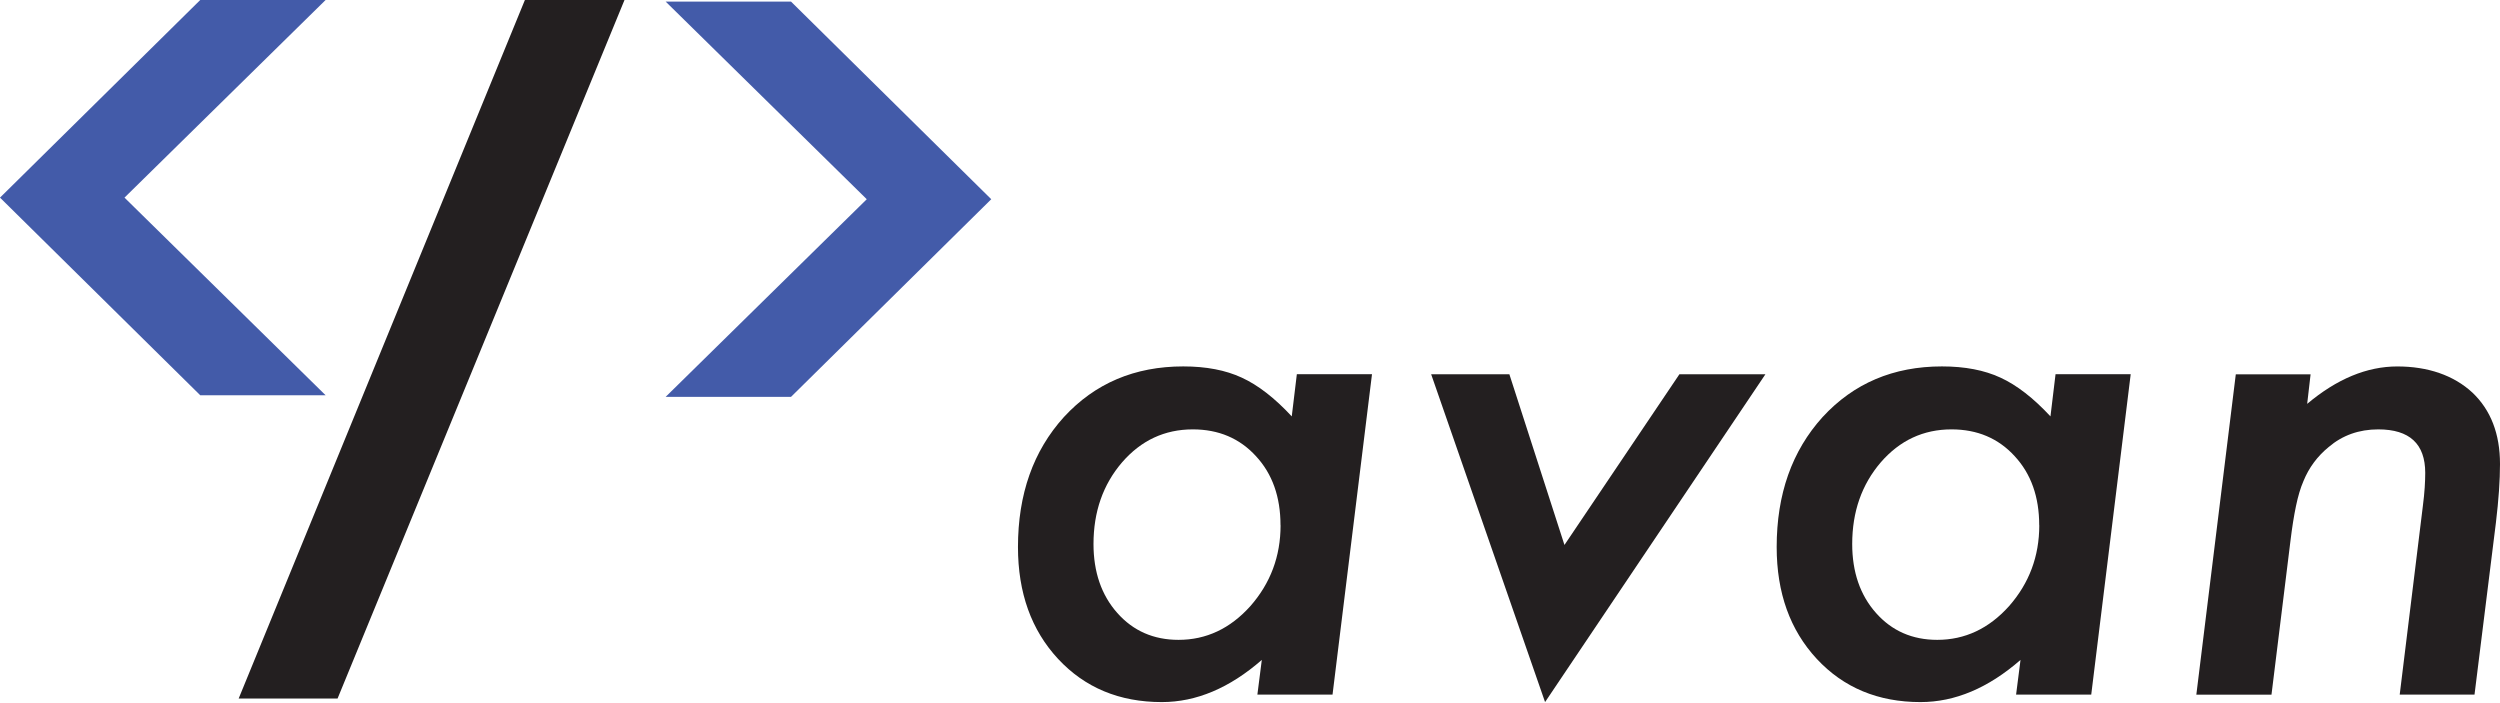
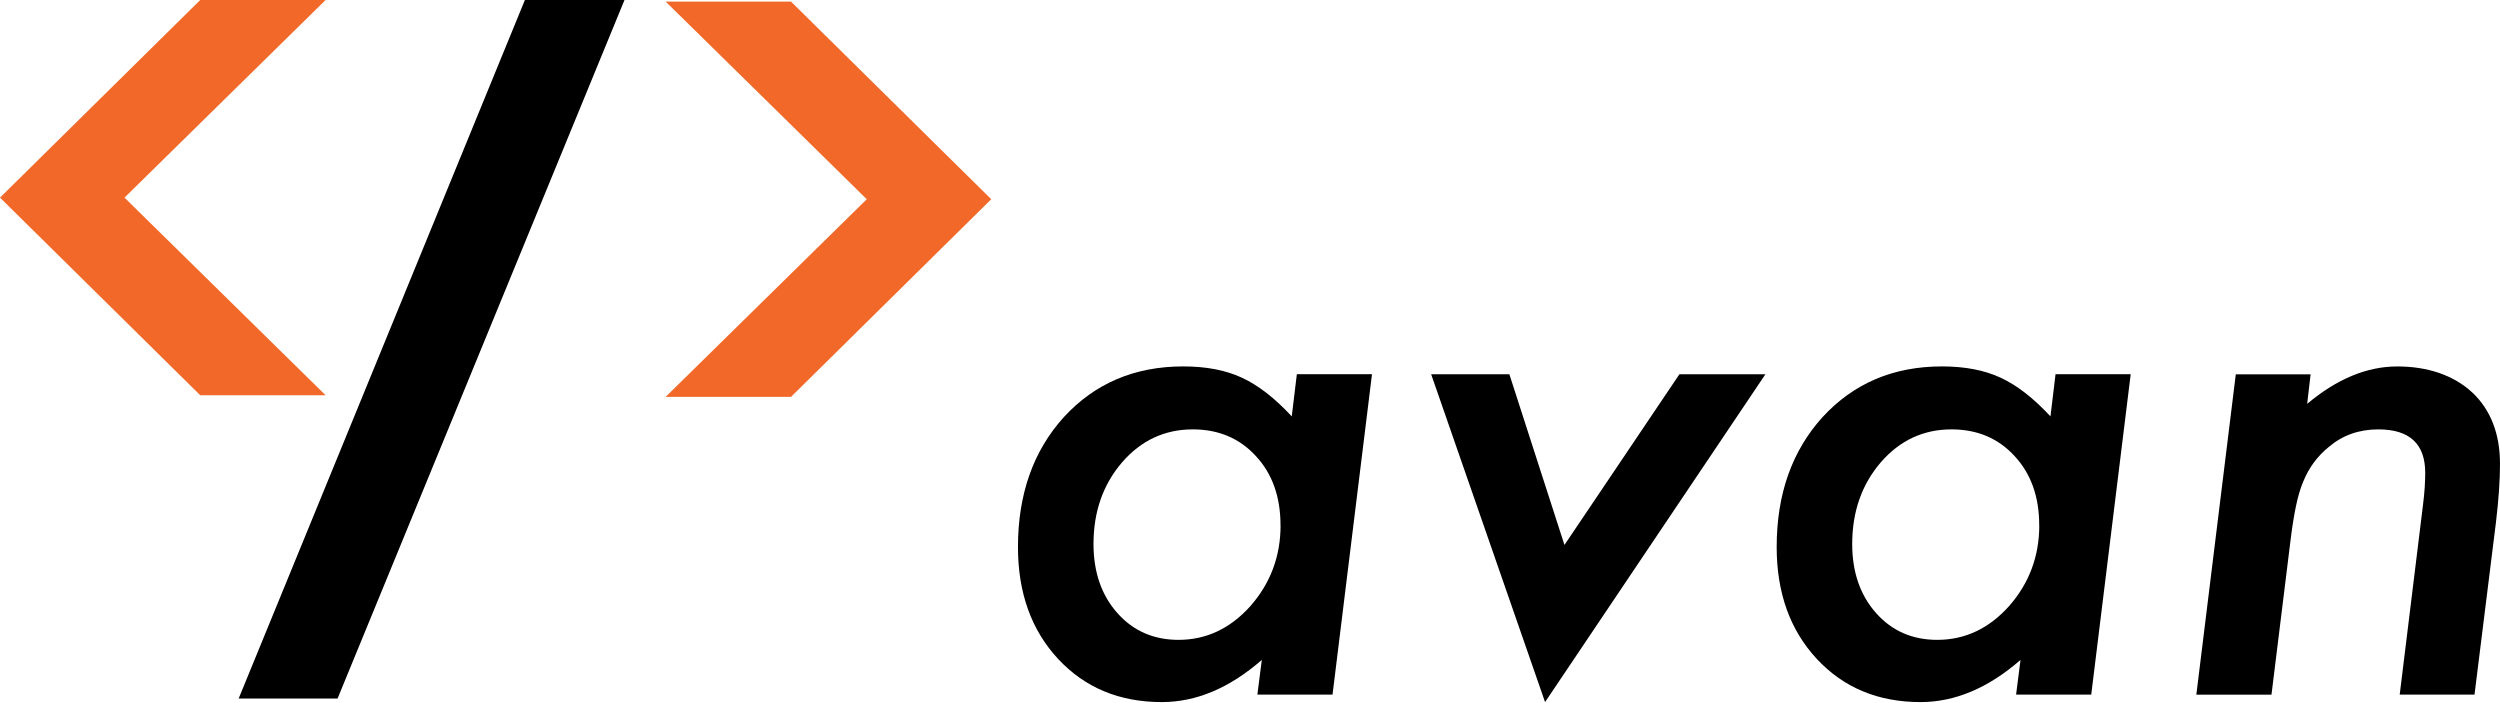
<svg xmlns="http://www.w3.org/2000/svg" id="Layer_2" data-name="Layer 2" viewBox="0 0 717.9 201.61">
  <defs>
    <style>
      .cls-1 {
-         fill: #435ba9;
+         fill: #000;
      }

      .cls-1, .cls-2 {
        stroke-width: 0px;
      }

      .cls-2 {
-         fill: #231f20;
+         fill: #f16829;
      }
    </style>
  </defs>
  <g id="Layer_1-2" data-name="Layer 1">
    <g>
      <g>
-         <path class="cls-2" d="M393.98,107.47l-11.33,91.99h-21.58l1.27-9.96c-9.25,8.07-18.82,12.11-28.71,12.11-12.17,0-22.1-4.13-29.79-12.4-7.68-8.27-11.52-18.98-11.52-32.13,0-15.17,4.39-27.6,13.18-37.31,8.92-9.7,20.35-14.55,34.28-14.55,6.58,0,12.17,1.07,16.8,3.22,4.69,2.15,9.47,5.86,14.36,11.13l1.46-12.11h21.58ZM367.71,150.83c0-8.14-2.34-14.75-7.03-19.82-4.69-5.14-10.74-7.71-18.16-7.71-8.07,0-14.84,3.16-20.31,9.47-5.47,6.38-8.2,14.19-8.2,23.44,0,8.07,2.28,14.68,6.84,19.82,4.56,5.14,10.42,7.71,17.58,7.71,7.94,0,14.81-3.22,20.61-9.67,5.79-6.58,8.69-14.32,8.69-23.24Z" />
-         <path class="cls-2" d="M506.96,107.47l-63.28,94.14-32.71-94.14h22.46l15.82,49.02,33.01-49.02h24.71Z" />
-         <path class="cls-2" d="M611.85,107.47l-11.33,91.99h-21.58l1.27-9.96c-9.25,8.07-18.82,12.11-28.71,12.11-12.17,0-22.1-4.13-29.79-12.4-7.68-8.27-11.52-18.98-11.52-32.13,0-15.17,4.39-27.6,13.18-37.31,8.92-9.7,20.34-14.55,34.28-14.55,6.58,0,12.17,1.07,16.8,3.22,4.69,2.15,9.47,5.86,14.36,11.13l1.46-12.11h21.58ZM585.58,150.83c0-8.14-2.34-14.75-7.03-19.82-4.69-5.14-10.74-7.71-18.16-7.71-8.07,0-14.84,3.16-20.31,9.47-5.47,6.38-8.2,14.19-8.2,23.44,0,8.07,2.28,14.68,6.84,19.82,4.56,5.14,10.42,7.71,17.58,7.71,7.94,0,14.81-3.22,20.61-9.67,5.79-6.58,8.69-14.32,8.69-23.24Z" />
-         <path class="cls-2" d="M663.51,107.47l-.98,8.5c8.53-7.16,17.15-10.74,25.88-10.74s16.18,2.51,21.58,7.52c5.27,5.01,7.91,11.85,7.91,20.51,0,4.69-.39,10.29-1.17,16.8l-6.15,49.41h-21.48l6.64-54.1c.26-2.02.44-3.81.54-5.37s.15-2.96.15-4.2c0-8.33-4.49-12.5-13.48-12.5-5.53,0-10.29,1.69-14.26,5.08-3.26,2.67-5.66,5.92-7.23,9.77-.85,1.95-1.56,4.35-2.15,7.18s-1.11,6.1-1.56,9.81l-5.47,44.34h-21.58l11.33-91.99h21.48Z" />
+         <path class="cls-1" d="M393.98,107.47l-11.33,91.99h-21.58l1.27-9.96c-9.25,8.07-18.82,12.11-28.71,12.11-12.17,0-22.1-4.13-29.79-12.4-7.68-8.27-11.52-18.98-11.52-32.13,0-15.17,4.39-27.6,13.18-37.31,8.92-9.7,20.35-14.55,34.28-14.55,6.58,0,12.17,1.07,16.8,3.22,4.69,2.15,9.47,5.86,14.36,11.13l1.46-12.11h21.58ZM367.71,150.83c0-8.14-2.34-14.75-7.03-19.82-4.69-5.14-10.74-7.71-18.16-7.71-8.07,0-14.84,3.16-20.31,9.47-5.47,6.38-8.2,14.19-8.2,23.44,0,8.07,2.28,14.68,6.84,19.82,4.56,5.14,10.42,7.71,17.58,7.71,7.94,0,14.81-3.22,20.61-9.67,5.79-6.58,8.69-14.32,8.69-23.24Z" />
+         <path class="cls-1" d="M506.96,107.47l-63.28,94.14-32.71-94.14h22.46l15.82,49.02,33.01-49.02h24.71Z" />
+         <path class="cls-1" d="M611.85,107.47l-11.33,91.99h-21.58l1.27-9.96c-9.25,8.07-18.82,12.11-28.71,12.11-12.17,0-22.1-4.13-29.79-12.4-7.68-8.27-11.52-18.98-11.52-32.13,0-15.17,4.39-27.6,13.18-37.31,8.92-9.7,20.34-14.55,34.28-14.55,6.58,0,12.17,1.07,16.8,3.22,4.69,2.15,9.47,5.86,14.36,11.13l1.46-12.11h21.58ZM585.58,150.83c0-8.14-2.34-14.75-7.03-19.82-4.69-5.14-10.74-7.71-18.16-7.71-8.07,0-14.84,3.16-20.31,9.47-5.47,6.38-8.2,14.19-8.2,23.44,0,8.07,2.28,14.68,6.84,19.82,4.56,5.14,10.42,7.71,17.58,7.71,7.94,0,14.81-3.22,20.61-9.67,5.79-6.58,8.69-14.32,8.69-23.24Z" />
+         <path class="cls-1" d="M663.51,107.47l-.98,8.5c8.53-7.16,17.15-10.74,25.88-10.74s16.18,2.51,21.58,7.52c5.27,5.01,7.91,11.85,7.91,20.51,0,4.69-.39,10.29-1.17,16.8l-6.15,49.41h-21.48l6.64-54.1c.26-2.02.44-3.81.54-5.37s.15-2.96.15-4.2c0-8.33-4.49-12.5-13.48-12.5-5.53,0-10.29,1.69-14.26,5.08-3.26,2.67-5.66,5.92-7.23,9.77-.85,1.95-1.56,4.35-2.15,7.18s-1.11,6.1-1.56,9.81l-5.47,44.34h-21.58l11.33-91.99h21.48Z" />
      </g>
-       <path class="cls-2" d="M150.73,0h28.6l-82.4,200.6h-28.4L150.73,0Z" />
-       <path class="cls-1" d="M57.5,113.5L0,56.75,57.5,0h36l-57.75,56.75,57.75,56.75h-36Z" />
-       <path class="cls-1" d="M191.15.46h36l57.5,56.75-57.5,56.75h-36l57.75-56.75L191.15.46Z" />
+       <path class="cls-1" d="M150.73,0h28.6l-82.4,200.6h-28.4L150.73,0Z" />
+       <path class="cls-2" d="M57.5,113.5L0,56.75,57.5,0h36l-57.75,56.75,57.75,56.75h-36Z" />
+       <path class="cls-2" d="M191.15.46h36l57.5,56.75-57.5,56.75h-36l57.75-56.75L191.15.46Z" />
    </g>
  </g>
</svg>
